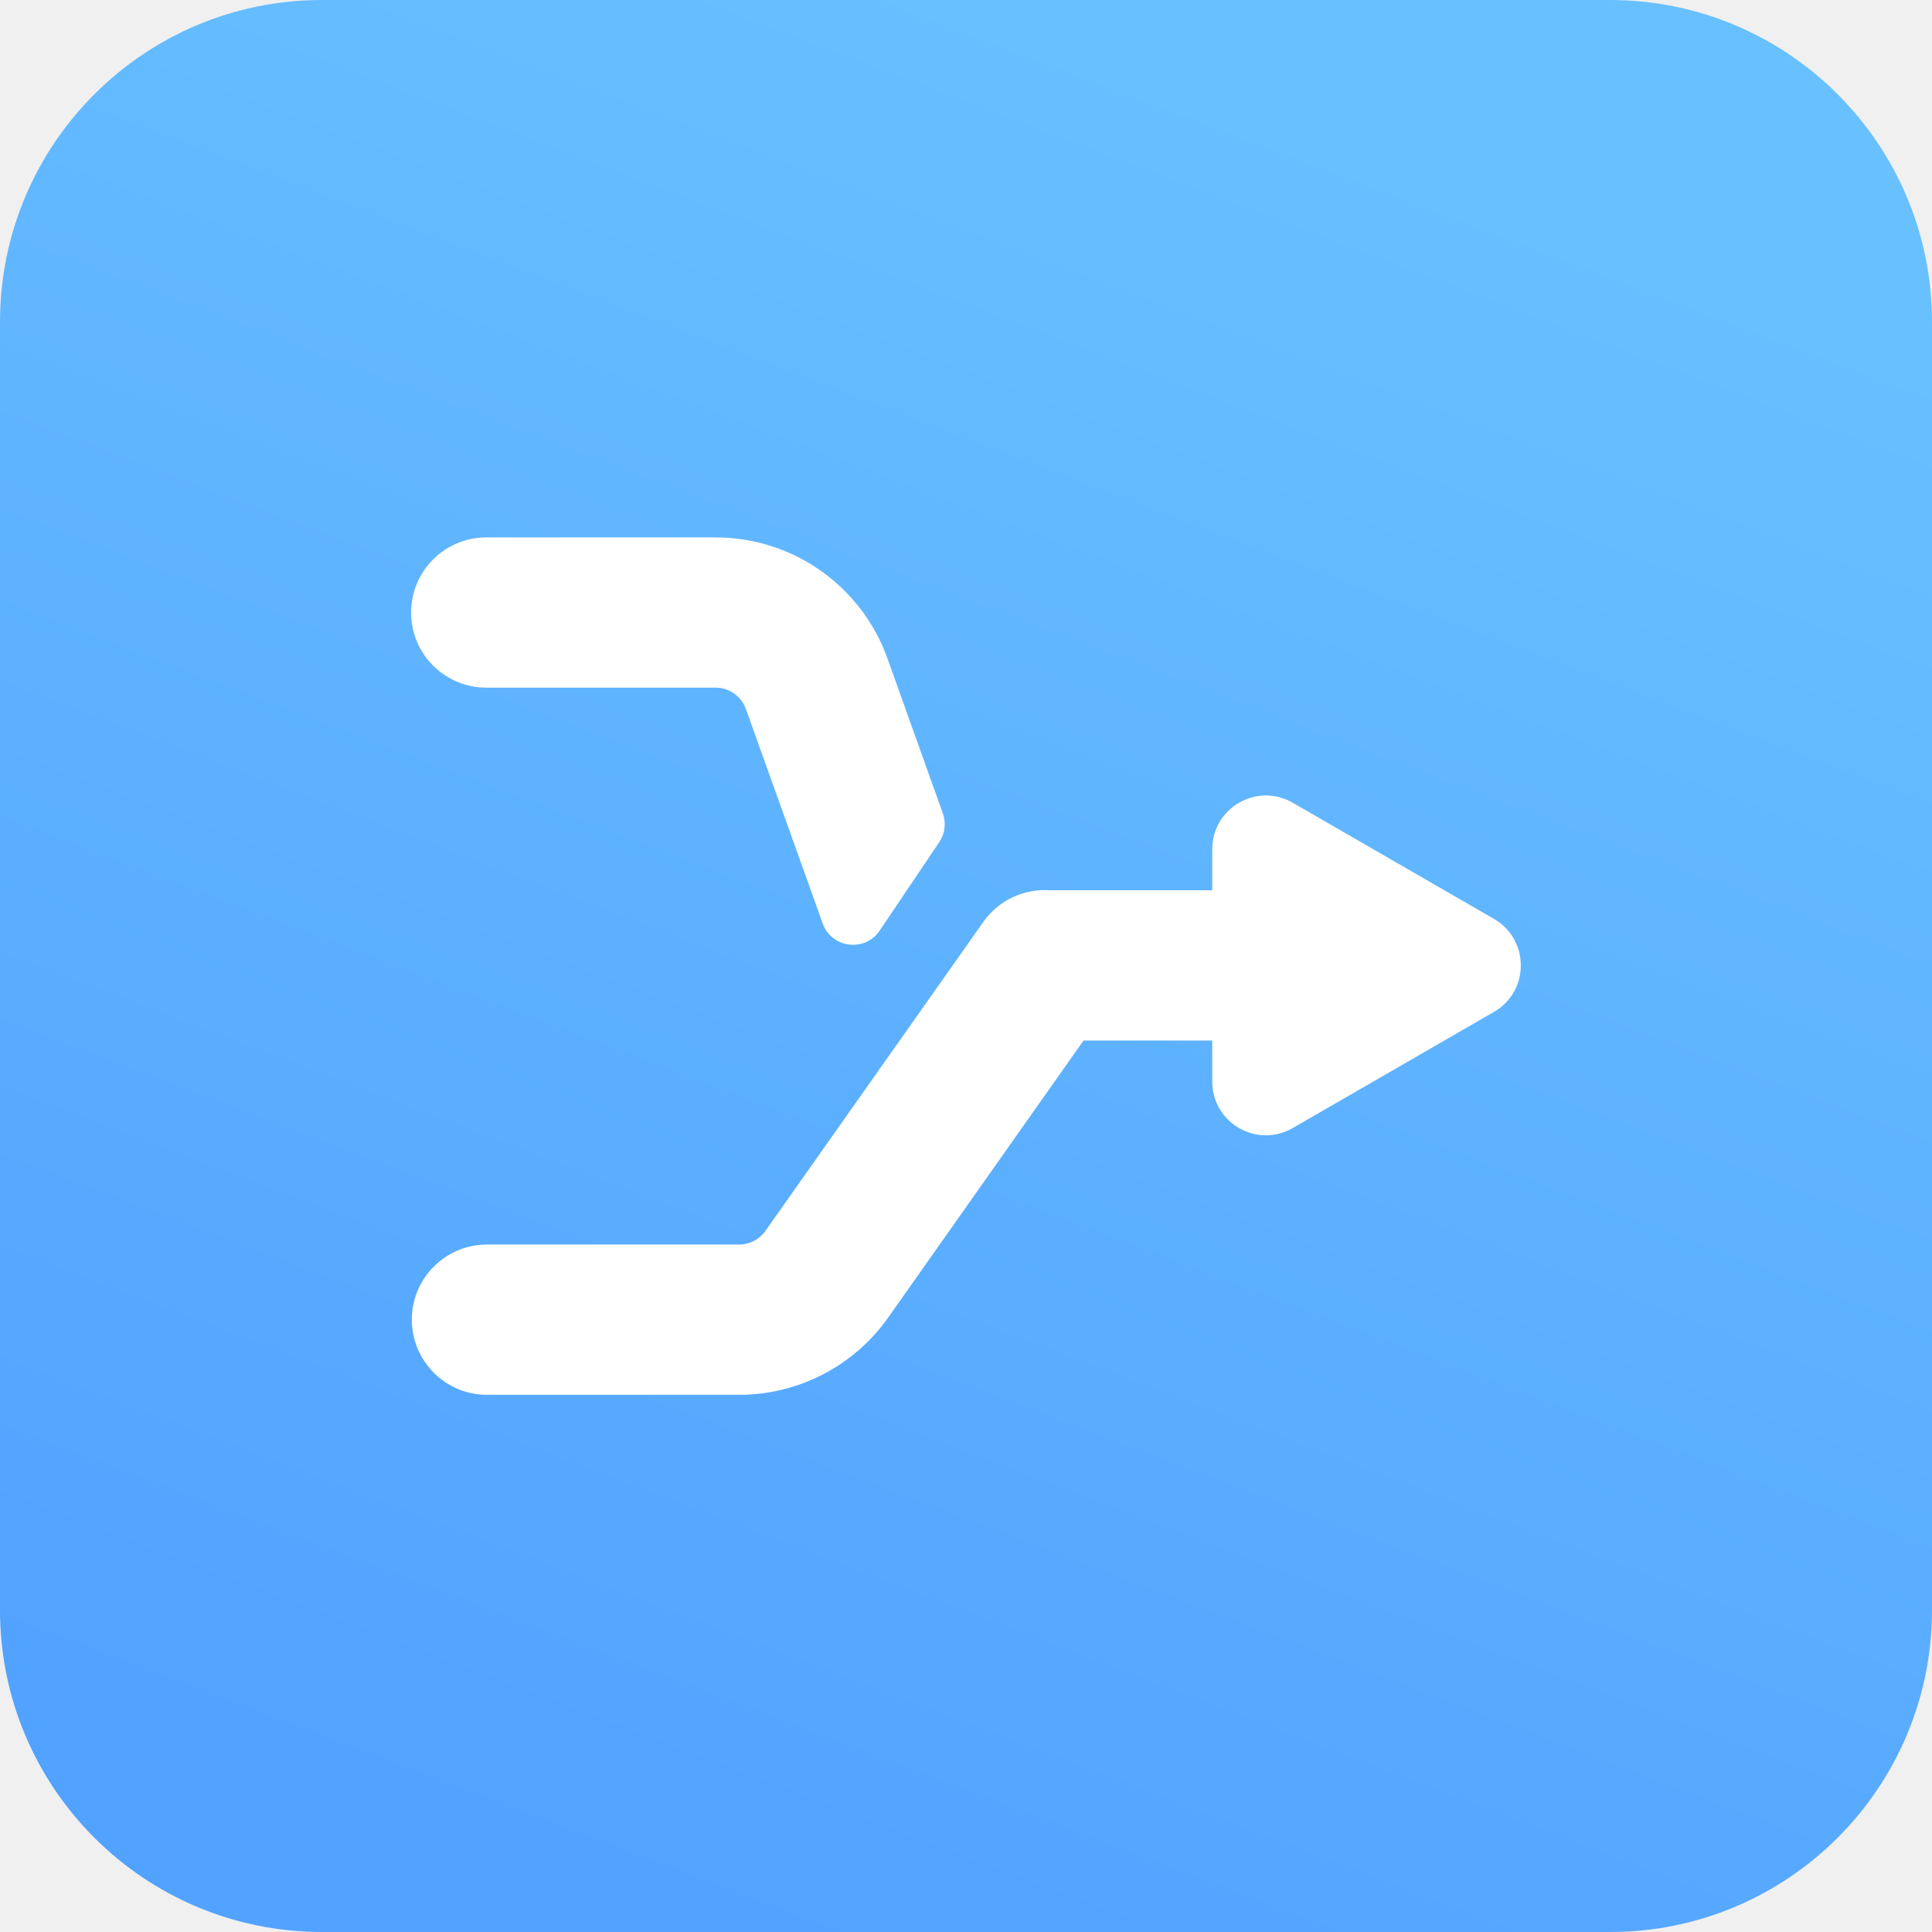
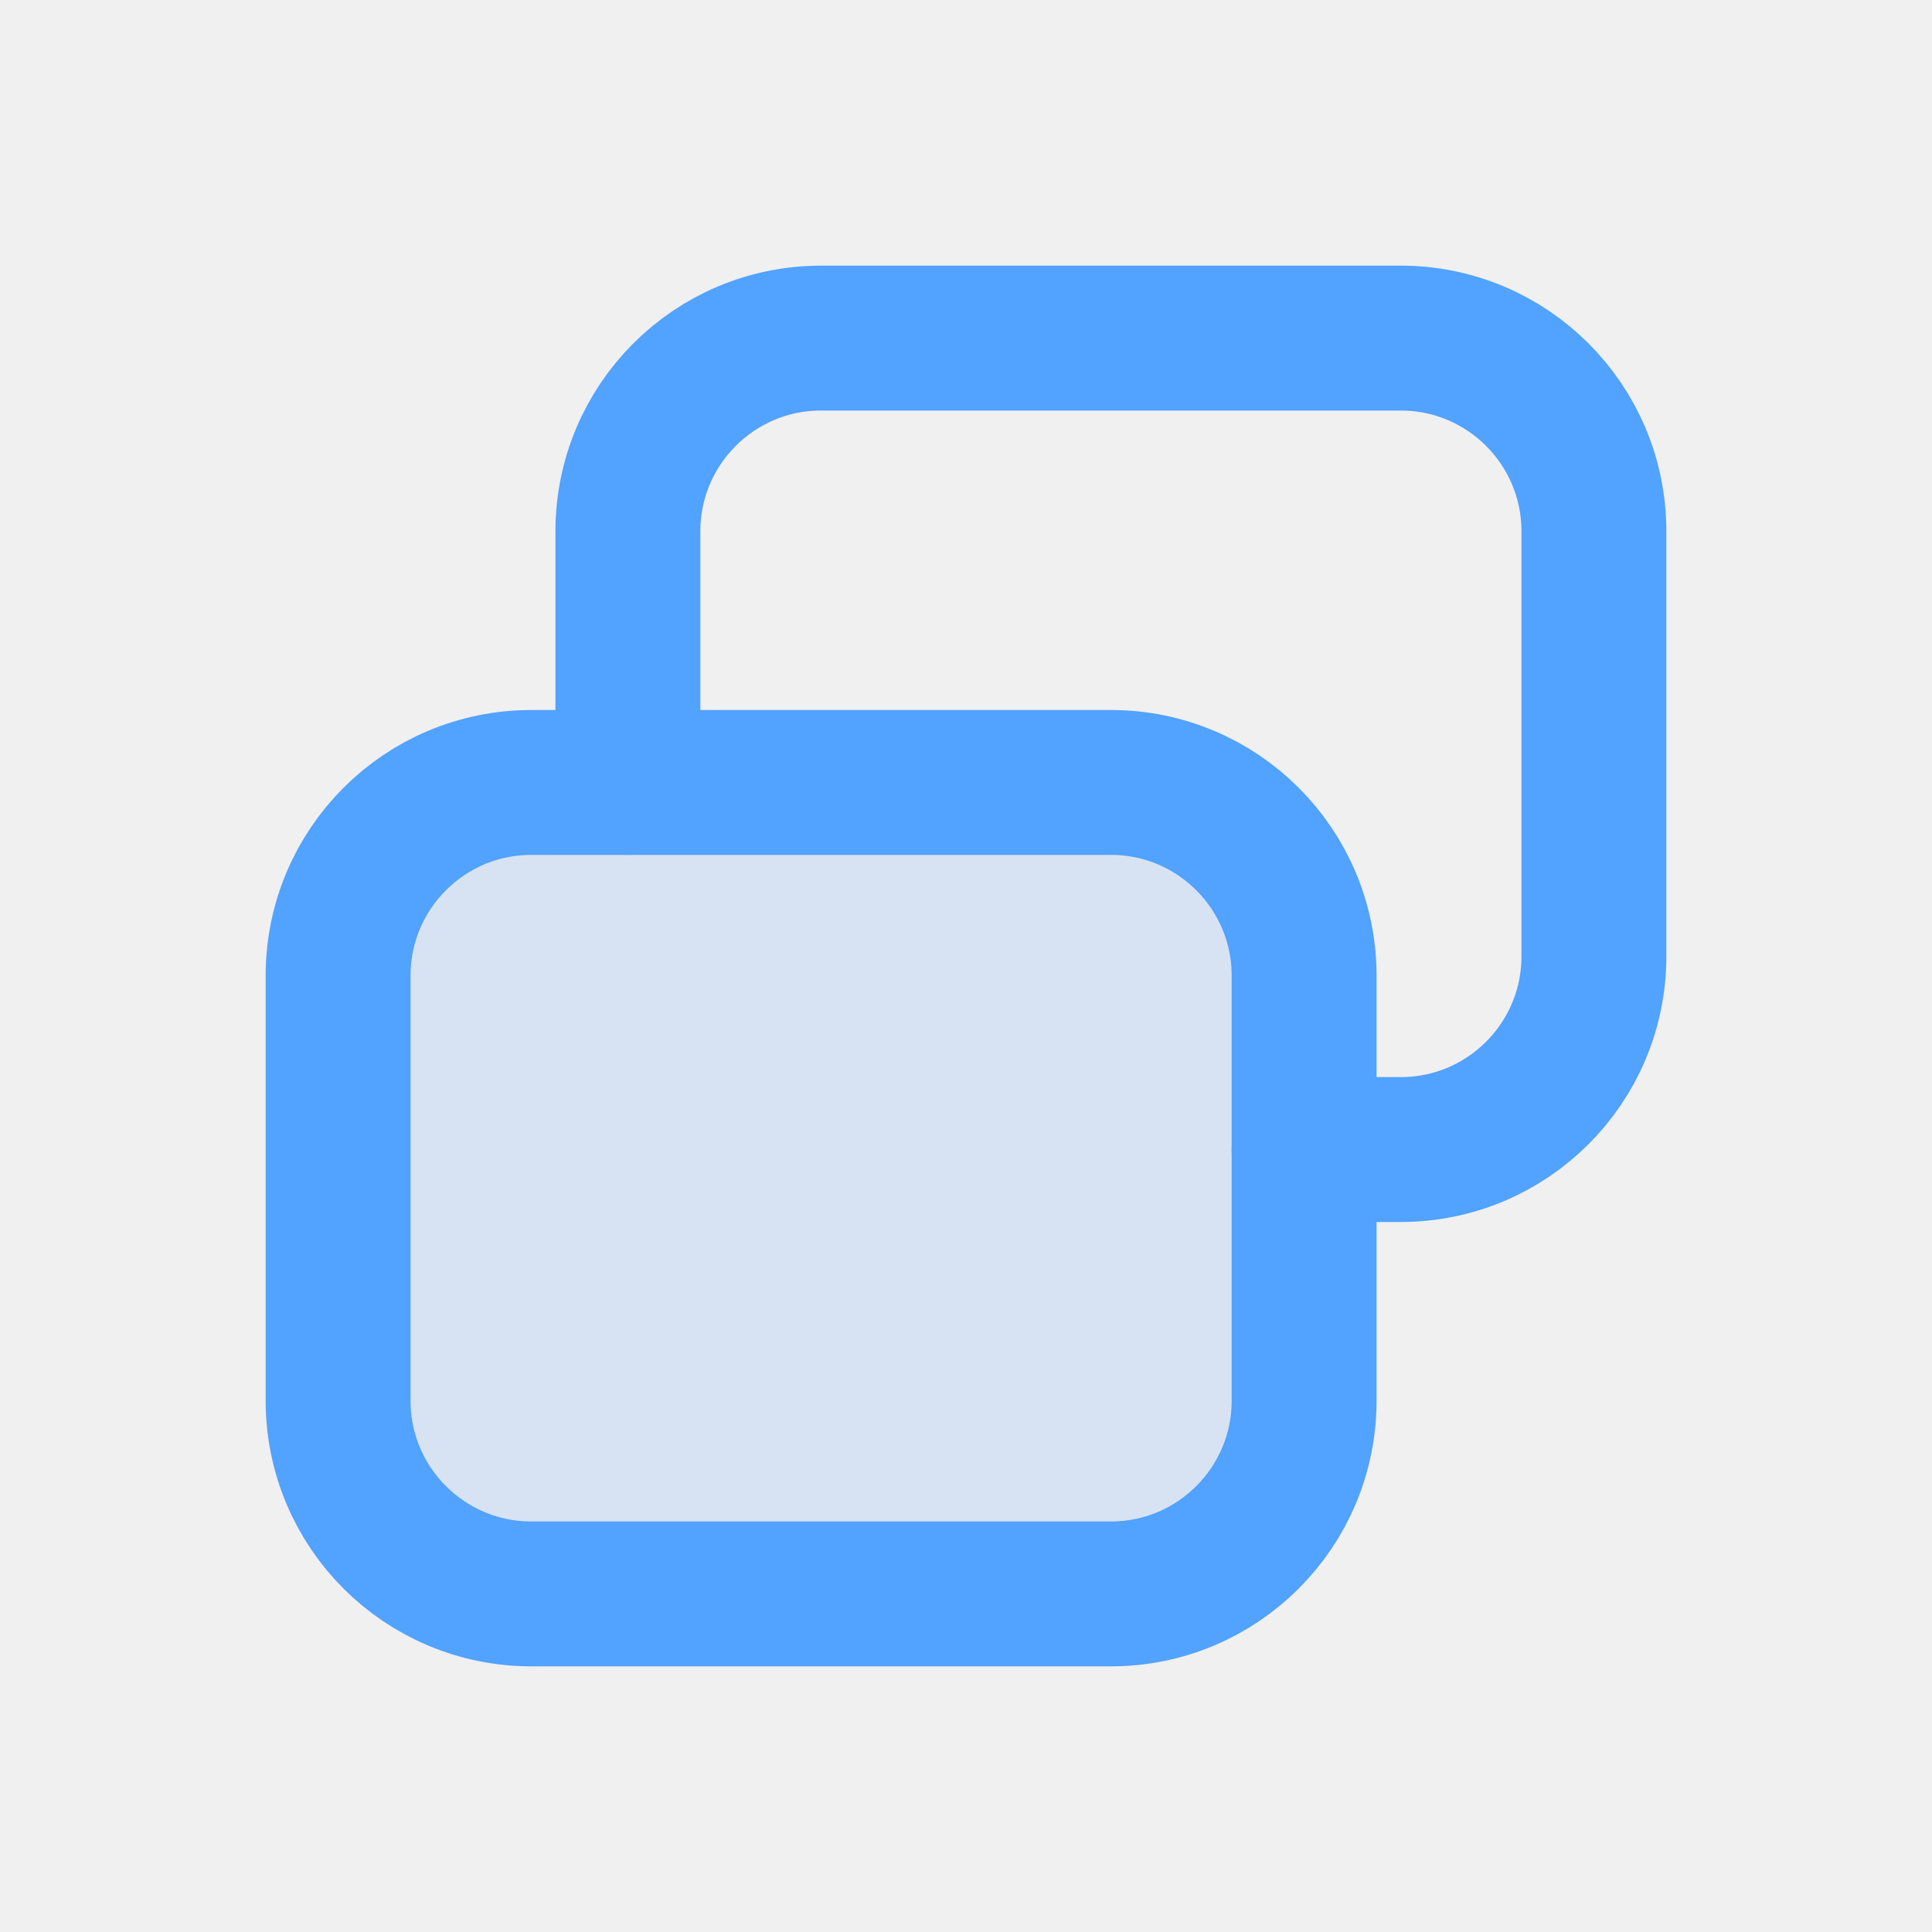
- <svg xmlns="http://www.w3.org/2000/svg" viewBox="0 0 24 24">
-   <rect width="24" height="24" rx="4" fill="url(#paint0_linear_30836_3142)" />
-   <path fill-rule="evenodd" clip-rule="evenodd" d="M6.041 6.676C5.525 6.676 5.107 7.094 5.107 7.609C5.107 8.125 5.525 8.542 6.041 8.542H8.89C9.059 8.542 9.209 8.649 9.266 8.808L10.22 11.472C10.33 11.78 10.745 11.832 10.928 11.56L11.668 10.461C11.739 10.356 11.755 10.223 11.712 10.103L11.024 8.179C10.701 7.277 9.847 6.676 8.89 6.676H6.041ZM6.049 17.327C5.534 17.327 5.116 16.909 5.116 16.393C5.116 15.878 5.534 15.46 6.049 15.46H9.181C9.311 15.46 9.433 15.397 9.508 15.291L12.215 11.453C12.409 11.177 12.725 11.039 13.038 11.059H15.059V10.549C15.059 10.036 15.614 9.715 16.059 9.972L18.559 11.415C19.003 11.672 19.003 12.313 18.559 12.57L16.059 14.013C15.614 14.27 15.059 13.949 15.059 13.436V12.926H13.46L11.034 16.366C10.609 16.969 9.918 17.327 9.181 17.327H6.049Z" fill="white" />
-   <defs>
-     <linearGradient id="paint0_linear_30836_3142" x1="12" y1="0" x2="3.667" y2="22" gradientUnits="userSpaceOnUse">
-       <stop stop-color="#68C0FF" />
-       <stop offset="1" stop-color="#52A2FF" />
-     </linearGradient>
-   </defs>
+ <svg xmlns="http://www.w3.org/2000/svg" viewBox="0 0 20 20" fill="none">
+   <g fill="none" stroke="#52A2FF" stroke-width="1.5" stroke-linecap="round" stroke-linejoin="round">
+     <path d="M6.5 8.1V5.5a2 2 0 0 1 2-2h6a2 2 0 0 1 2 2v4.4a2 2 0 0 1-2 2h-1" />
+     <rect x="3.5" y="8.1" width="10" height="8.4" rx="2" />
+   </g>
+   <rect x="3.5" y="8.1" width="10" height="8.4" rx="2" fill="#52A2FF" opacity="0.16" />
</svg>
